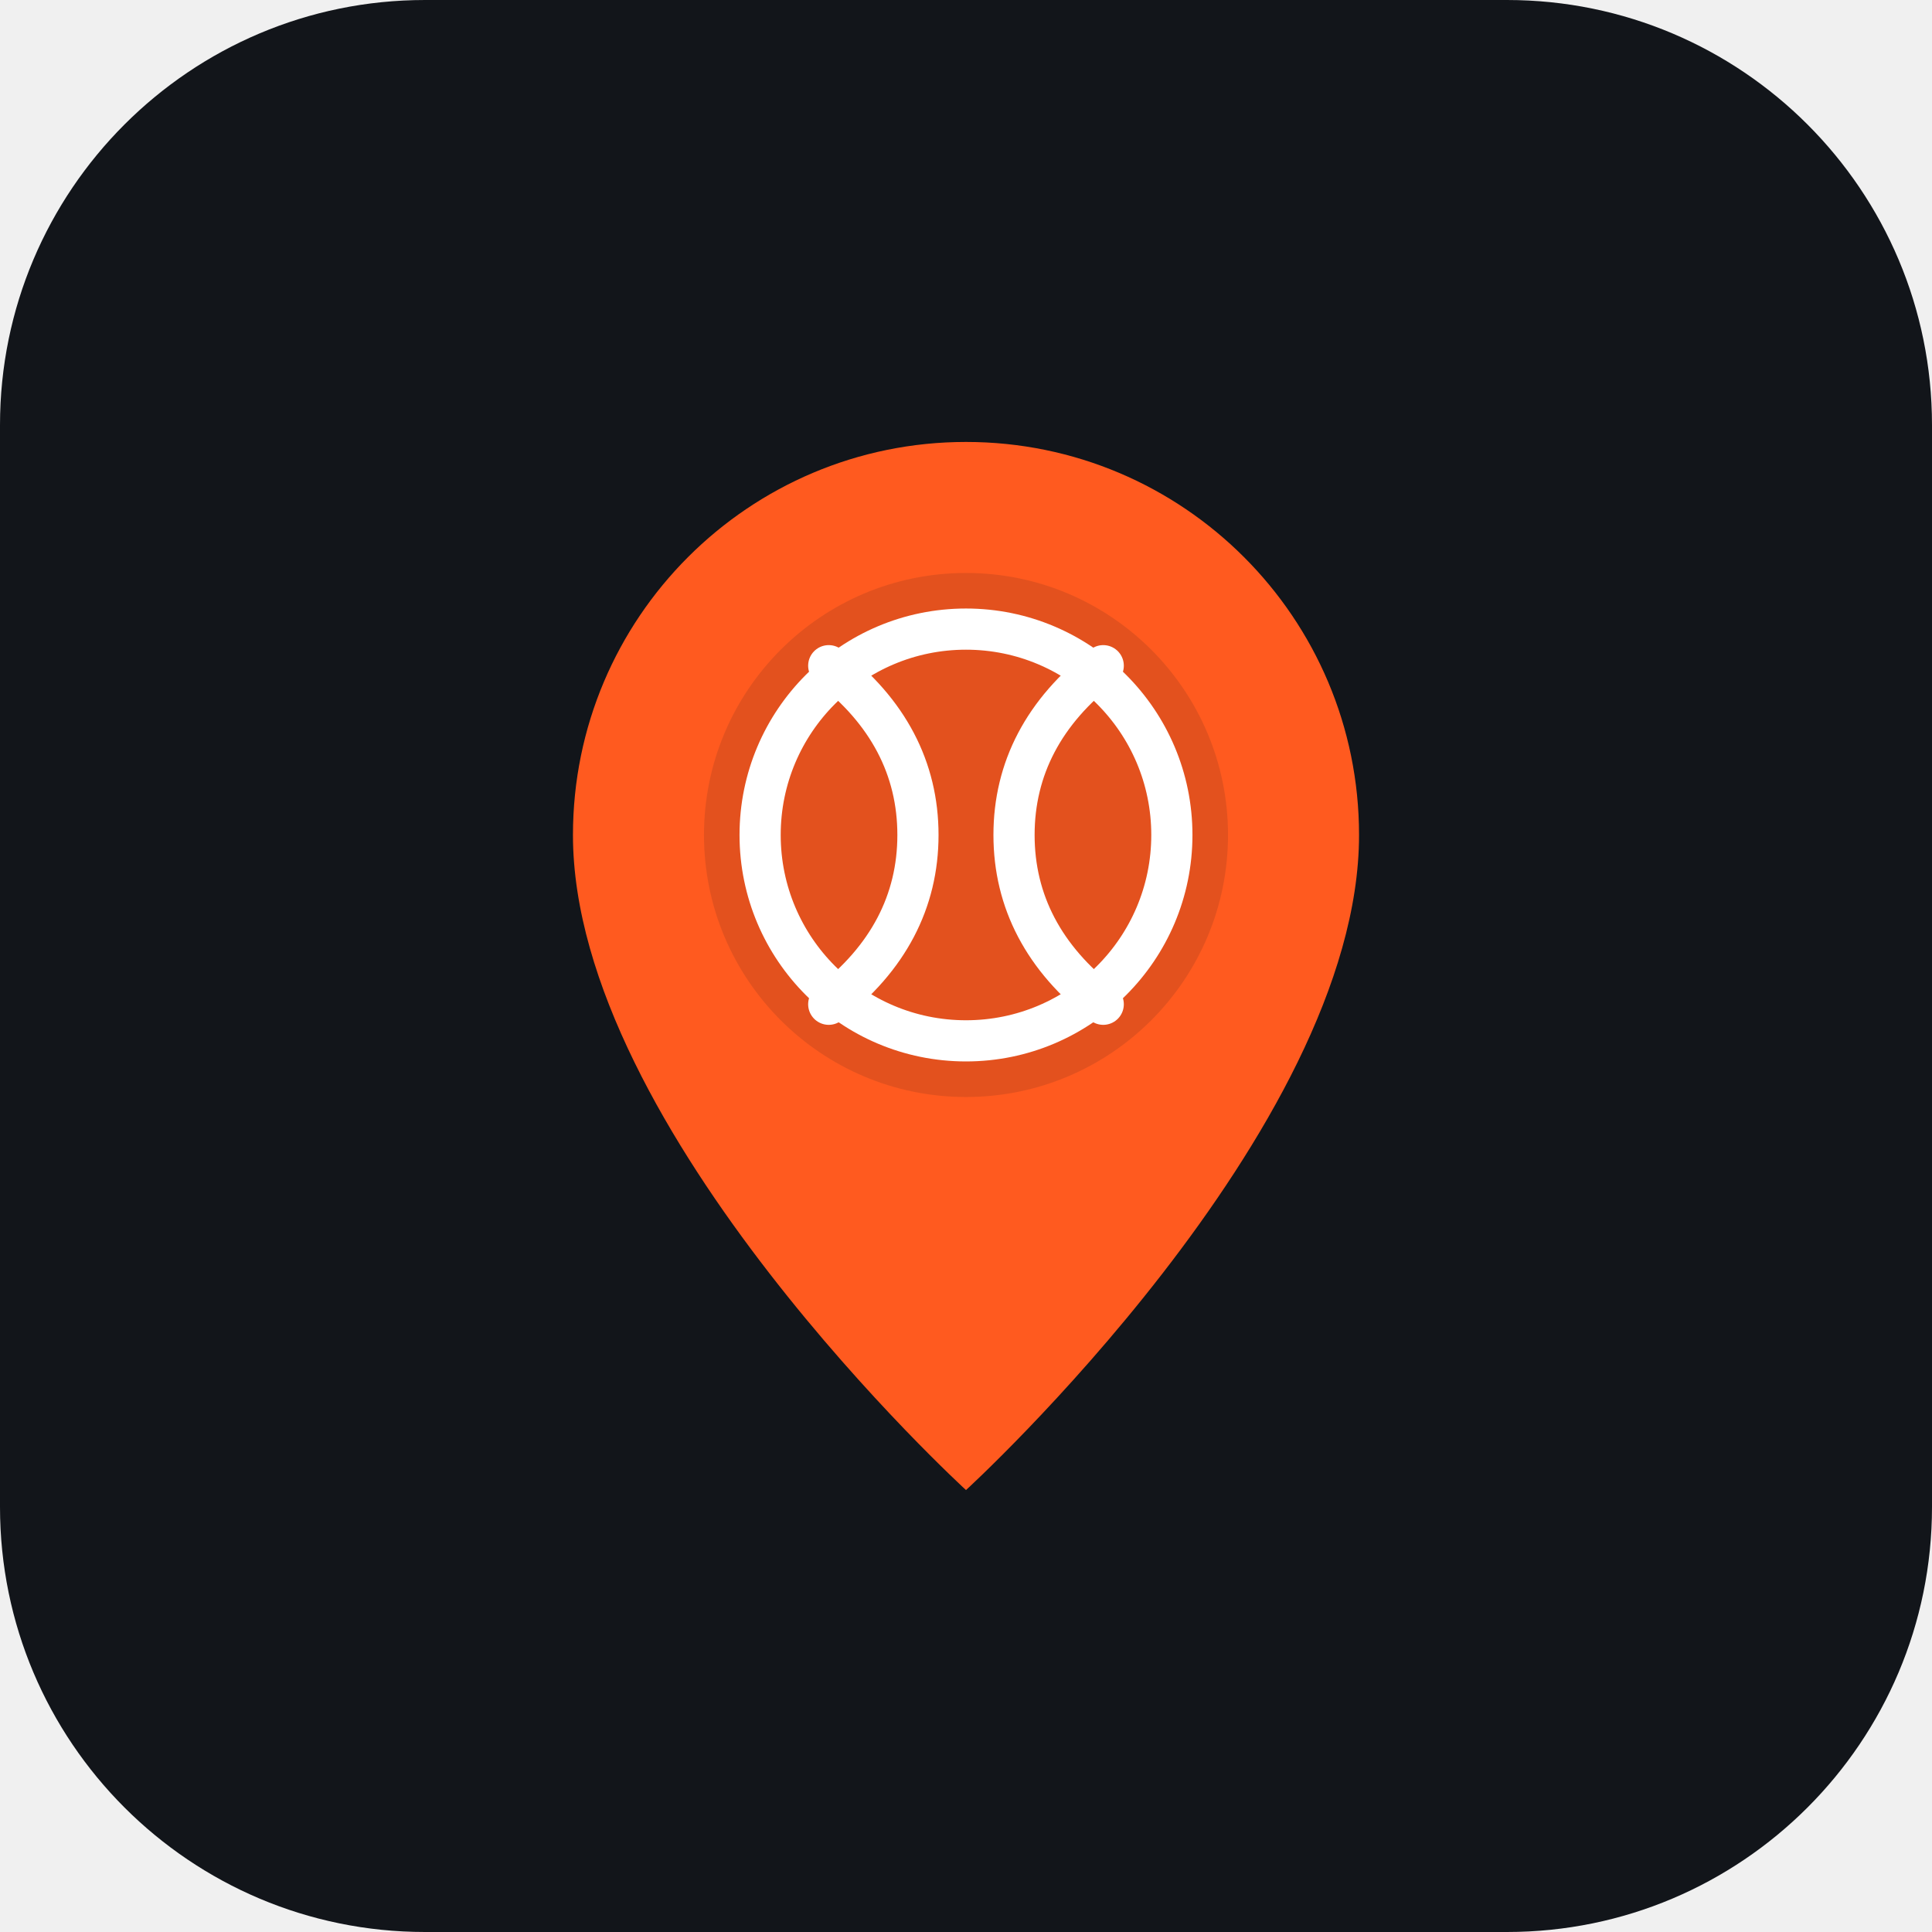
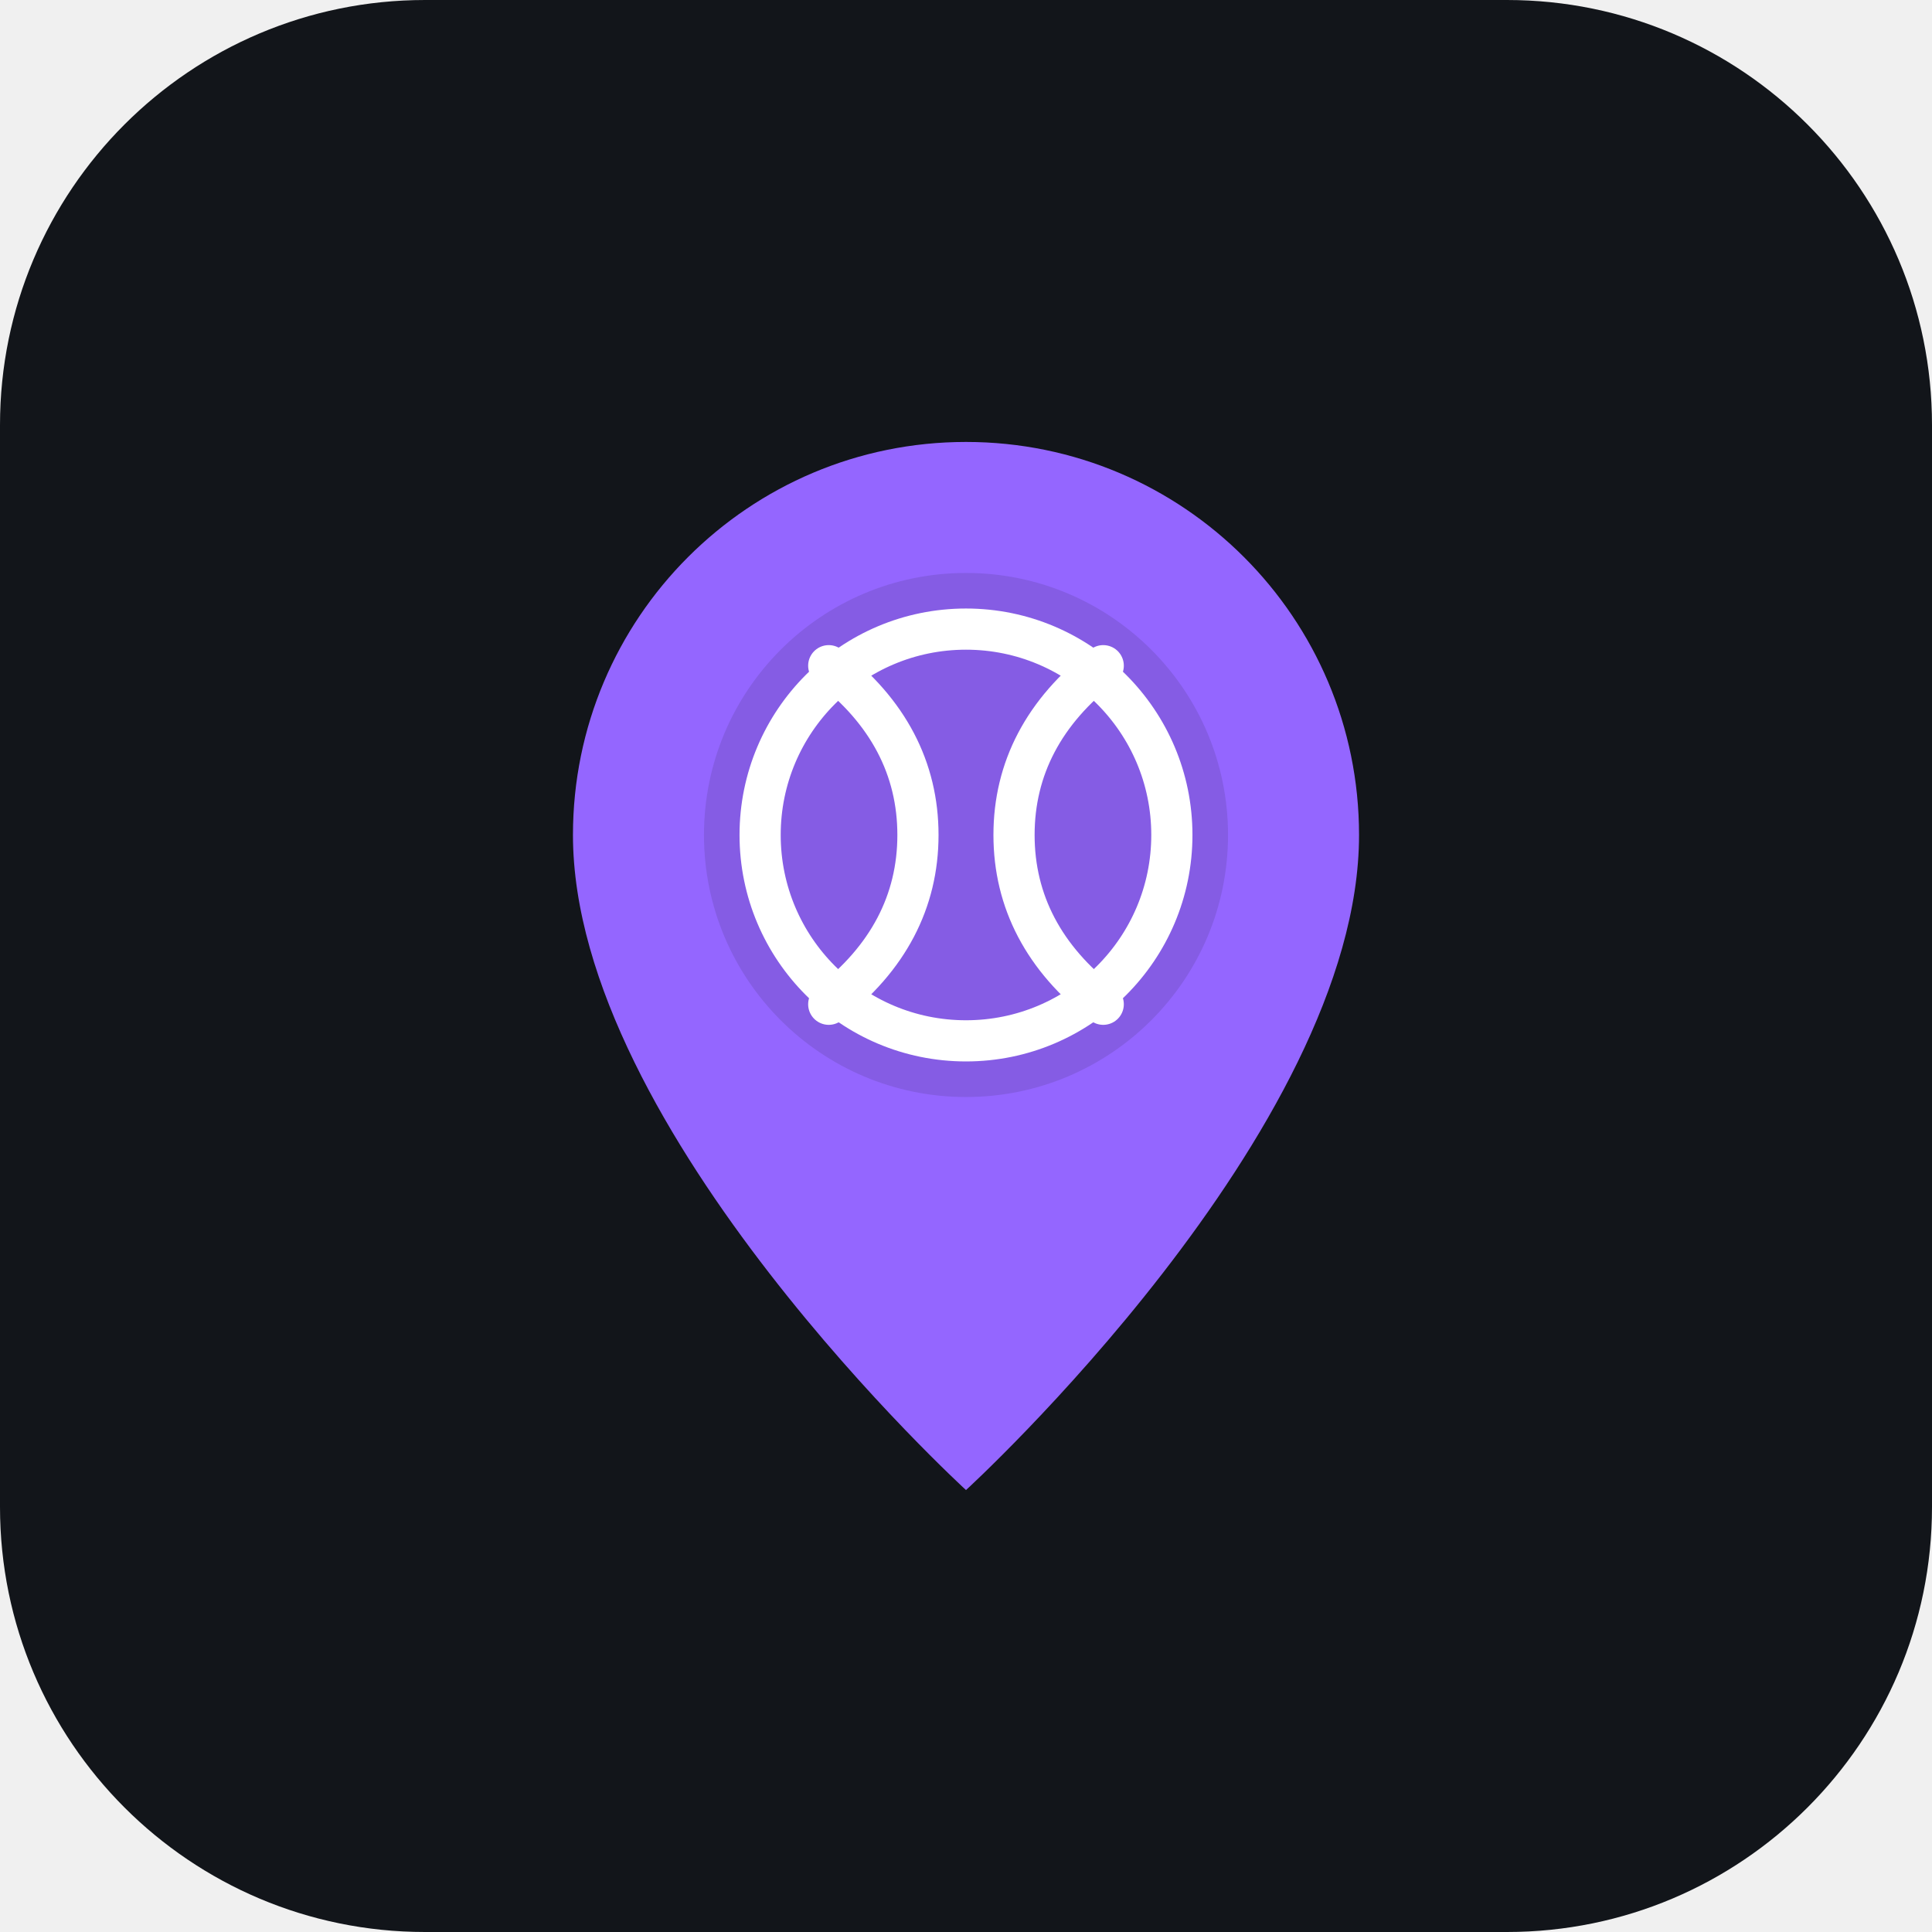
<svg xmlns="http://www.w3.org/2000/svg" viewBox="0 0 1024 1024" width="1024" height="1024" role="img" aria-label="Out For Ground Tennis">
  <rect width="1024" height="1024" rx="225.28" fill="#12151a" />
  <g transform="translate(194.56,194.56) scale(9.92)">
-     <path d="M32 4c-11.6 0-21 9.4-21 21 0 15.8 21 35 21 35s21-19.2 21-35c0-11.6-9.4-21-21-21z" fill="#ff5a1f" />
+     <path d="M32 4c-11.6 0-21 9.4-21 21 0 15.8 21 35 21 35s21-19.2 21-35c0-11.6-9.4-21-21-21z" fill="#9466ff" />
    <circle cx="32" cy="25" r="14" fill="#12151a" opacity="0.12" />
    <g transform="translate(17.333 10.333) scale(1.2222)" fill="none" stroke="#fff" stroke-width="1.800" stroke-linecap="round" stroke-linejoin="round">
      <circle cx="12" cy="12" r="9" />
      <path d="M6 4.6c2.6 2 3.9 4.5 3.9 7.4S8.6 17.4 6 19.4" />
      <path d="M18 4.6c-2.6 2-3.9 4.5-3.9 7.4s1.3 5.4 3.9 7.4" />
    </g>
  </g>
</svg>
